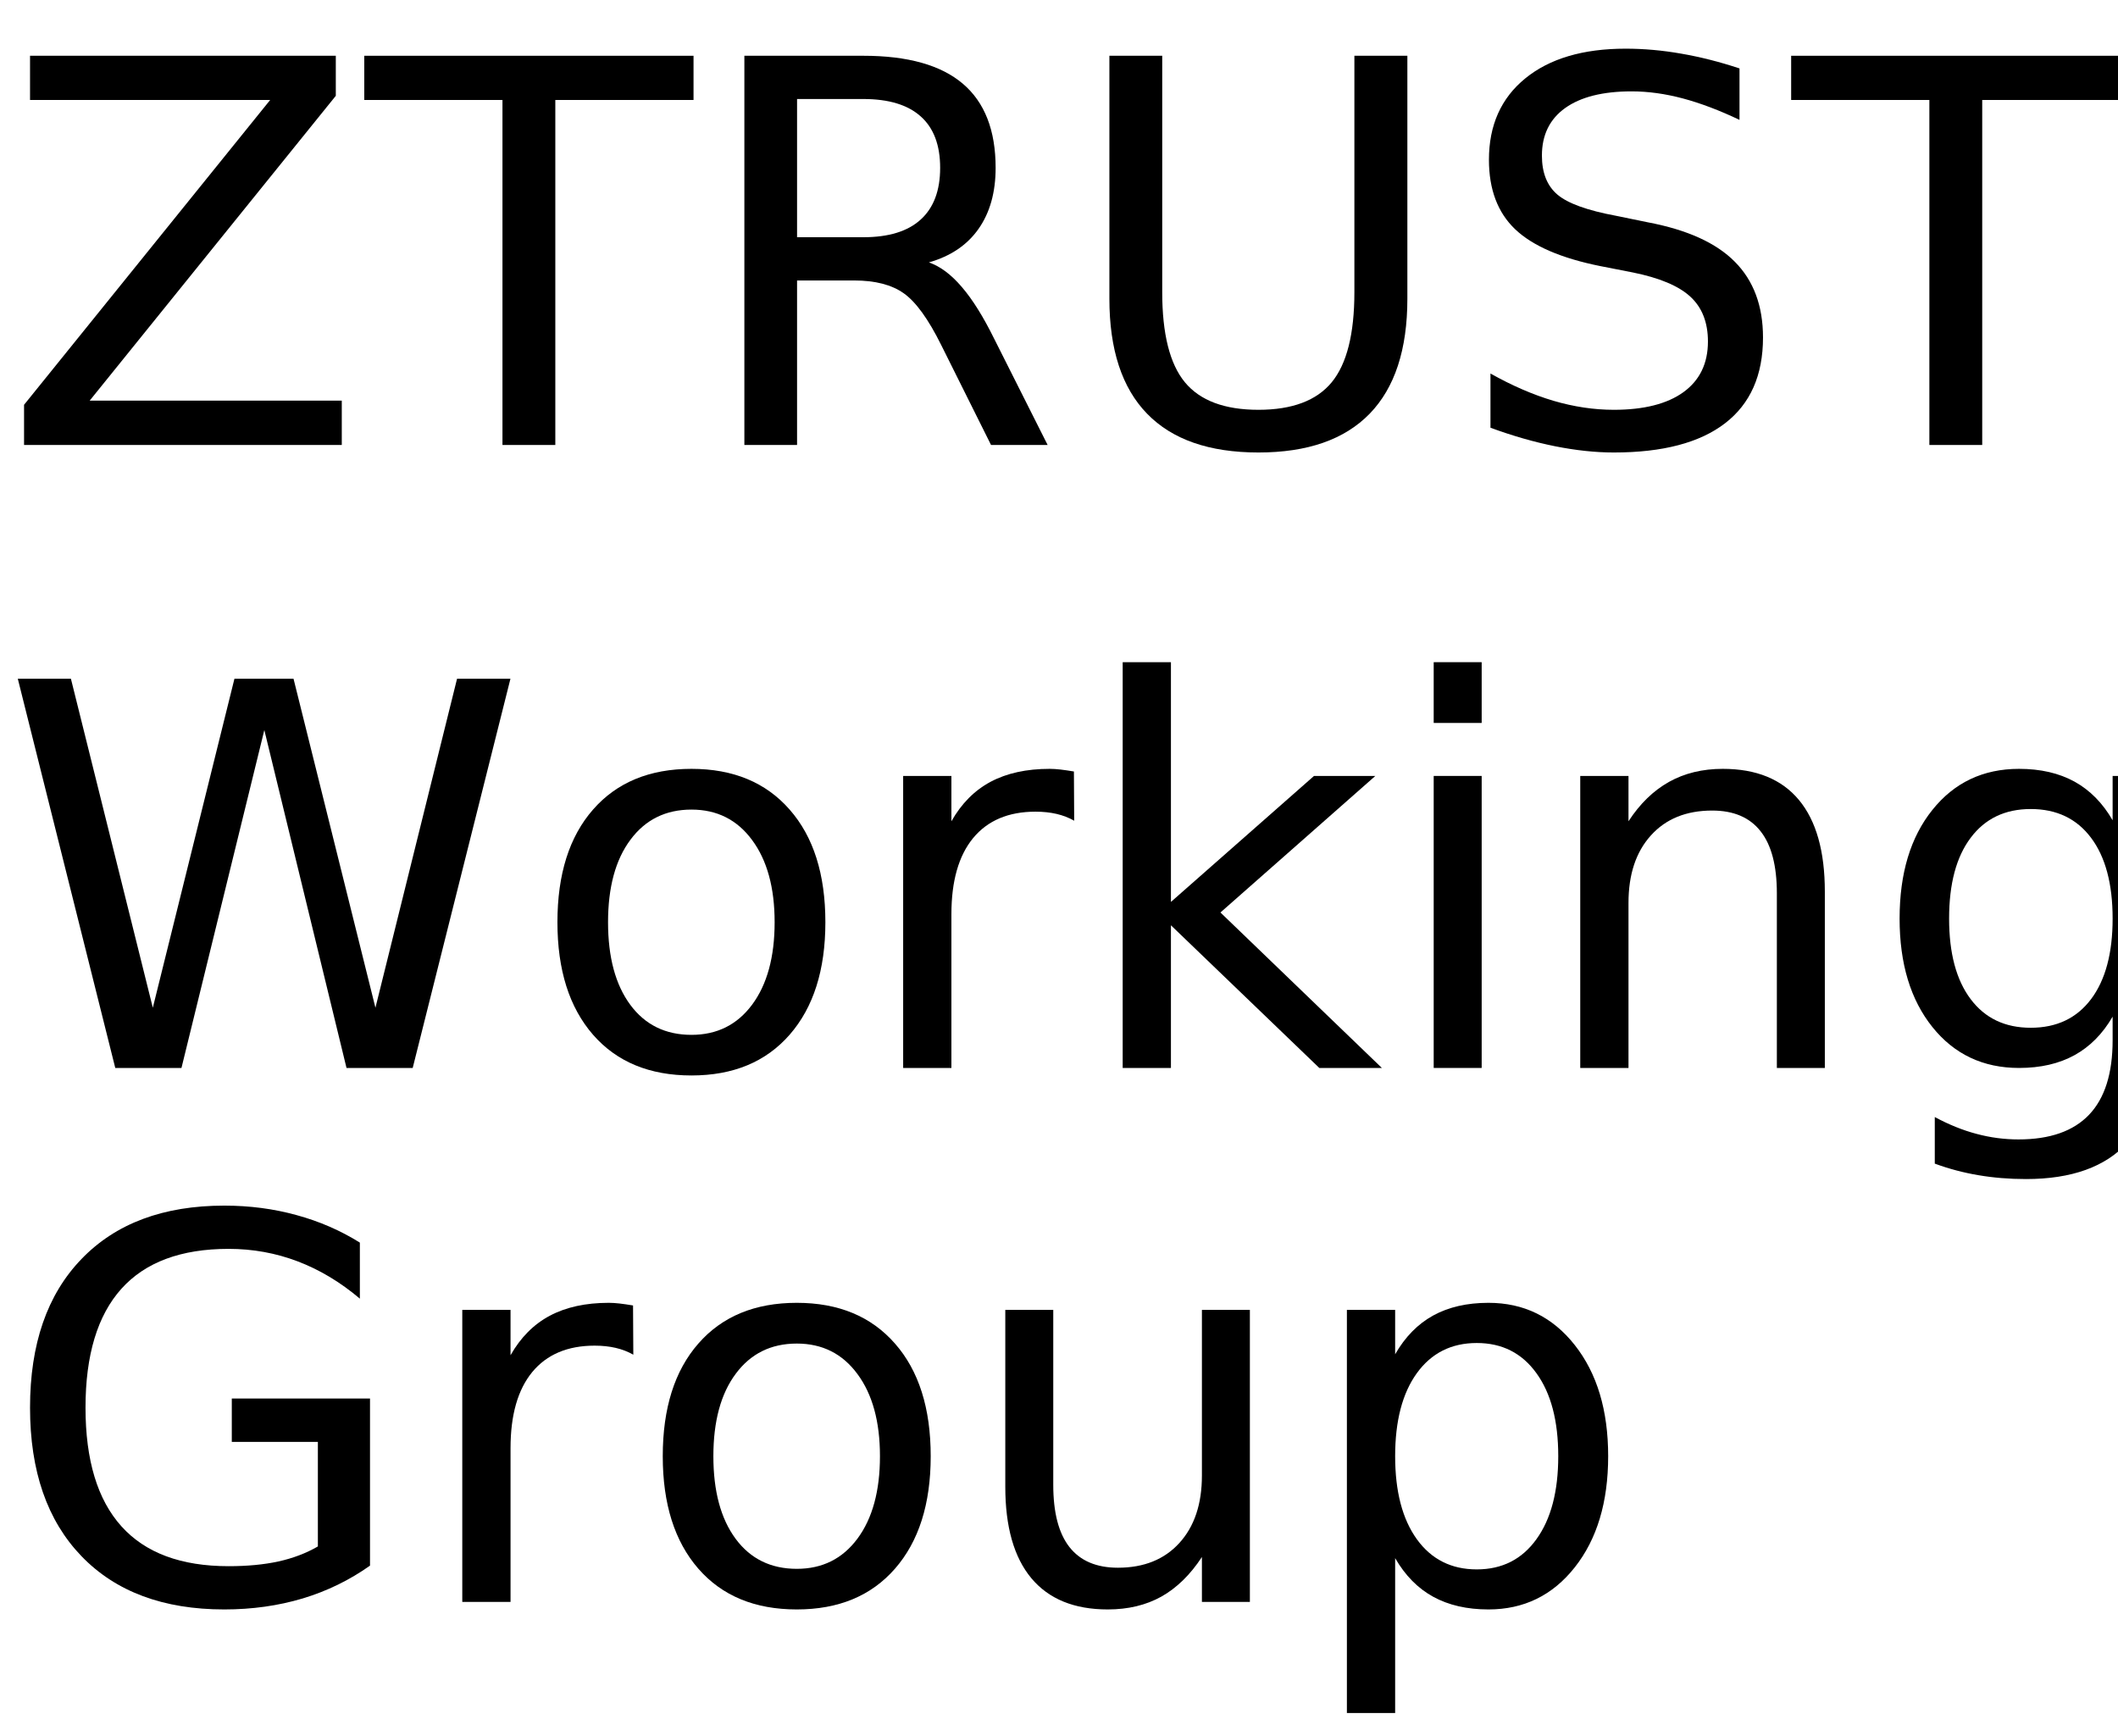
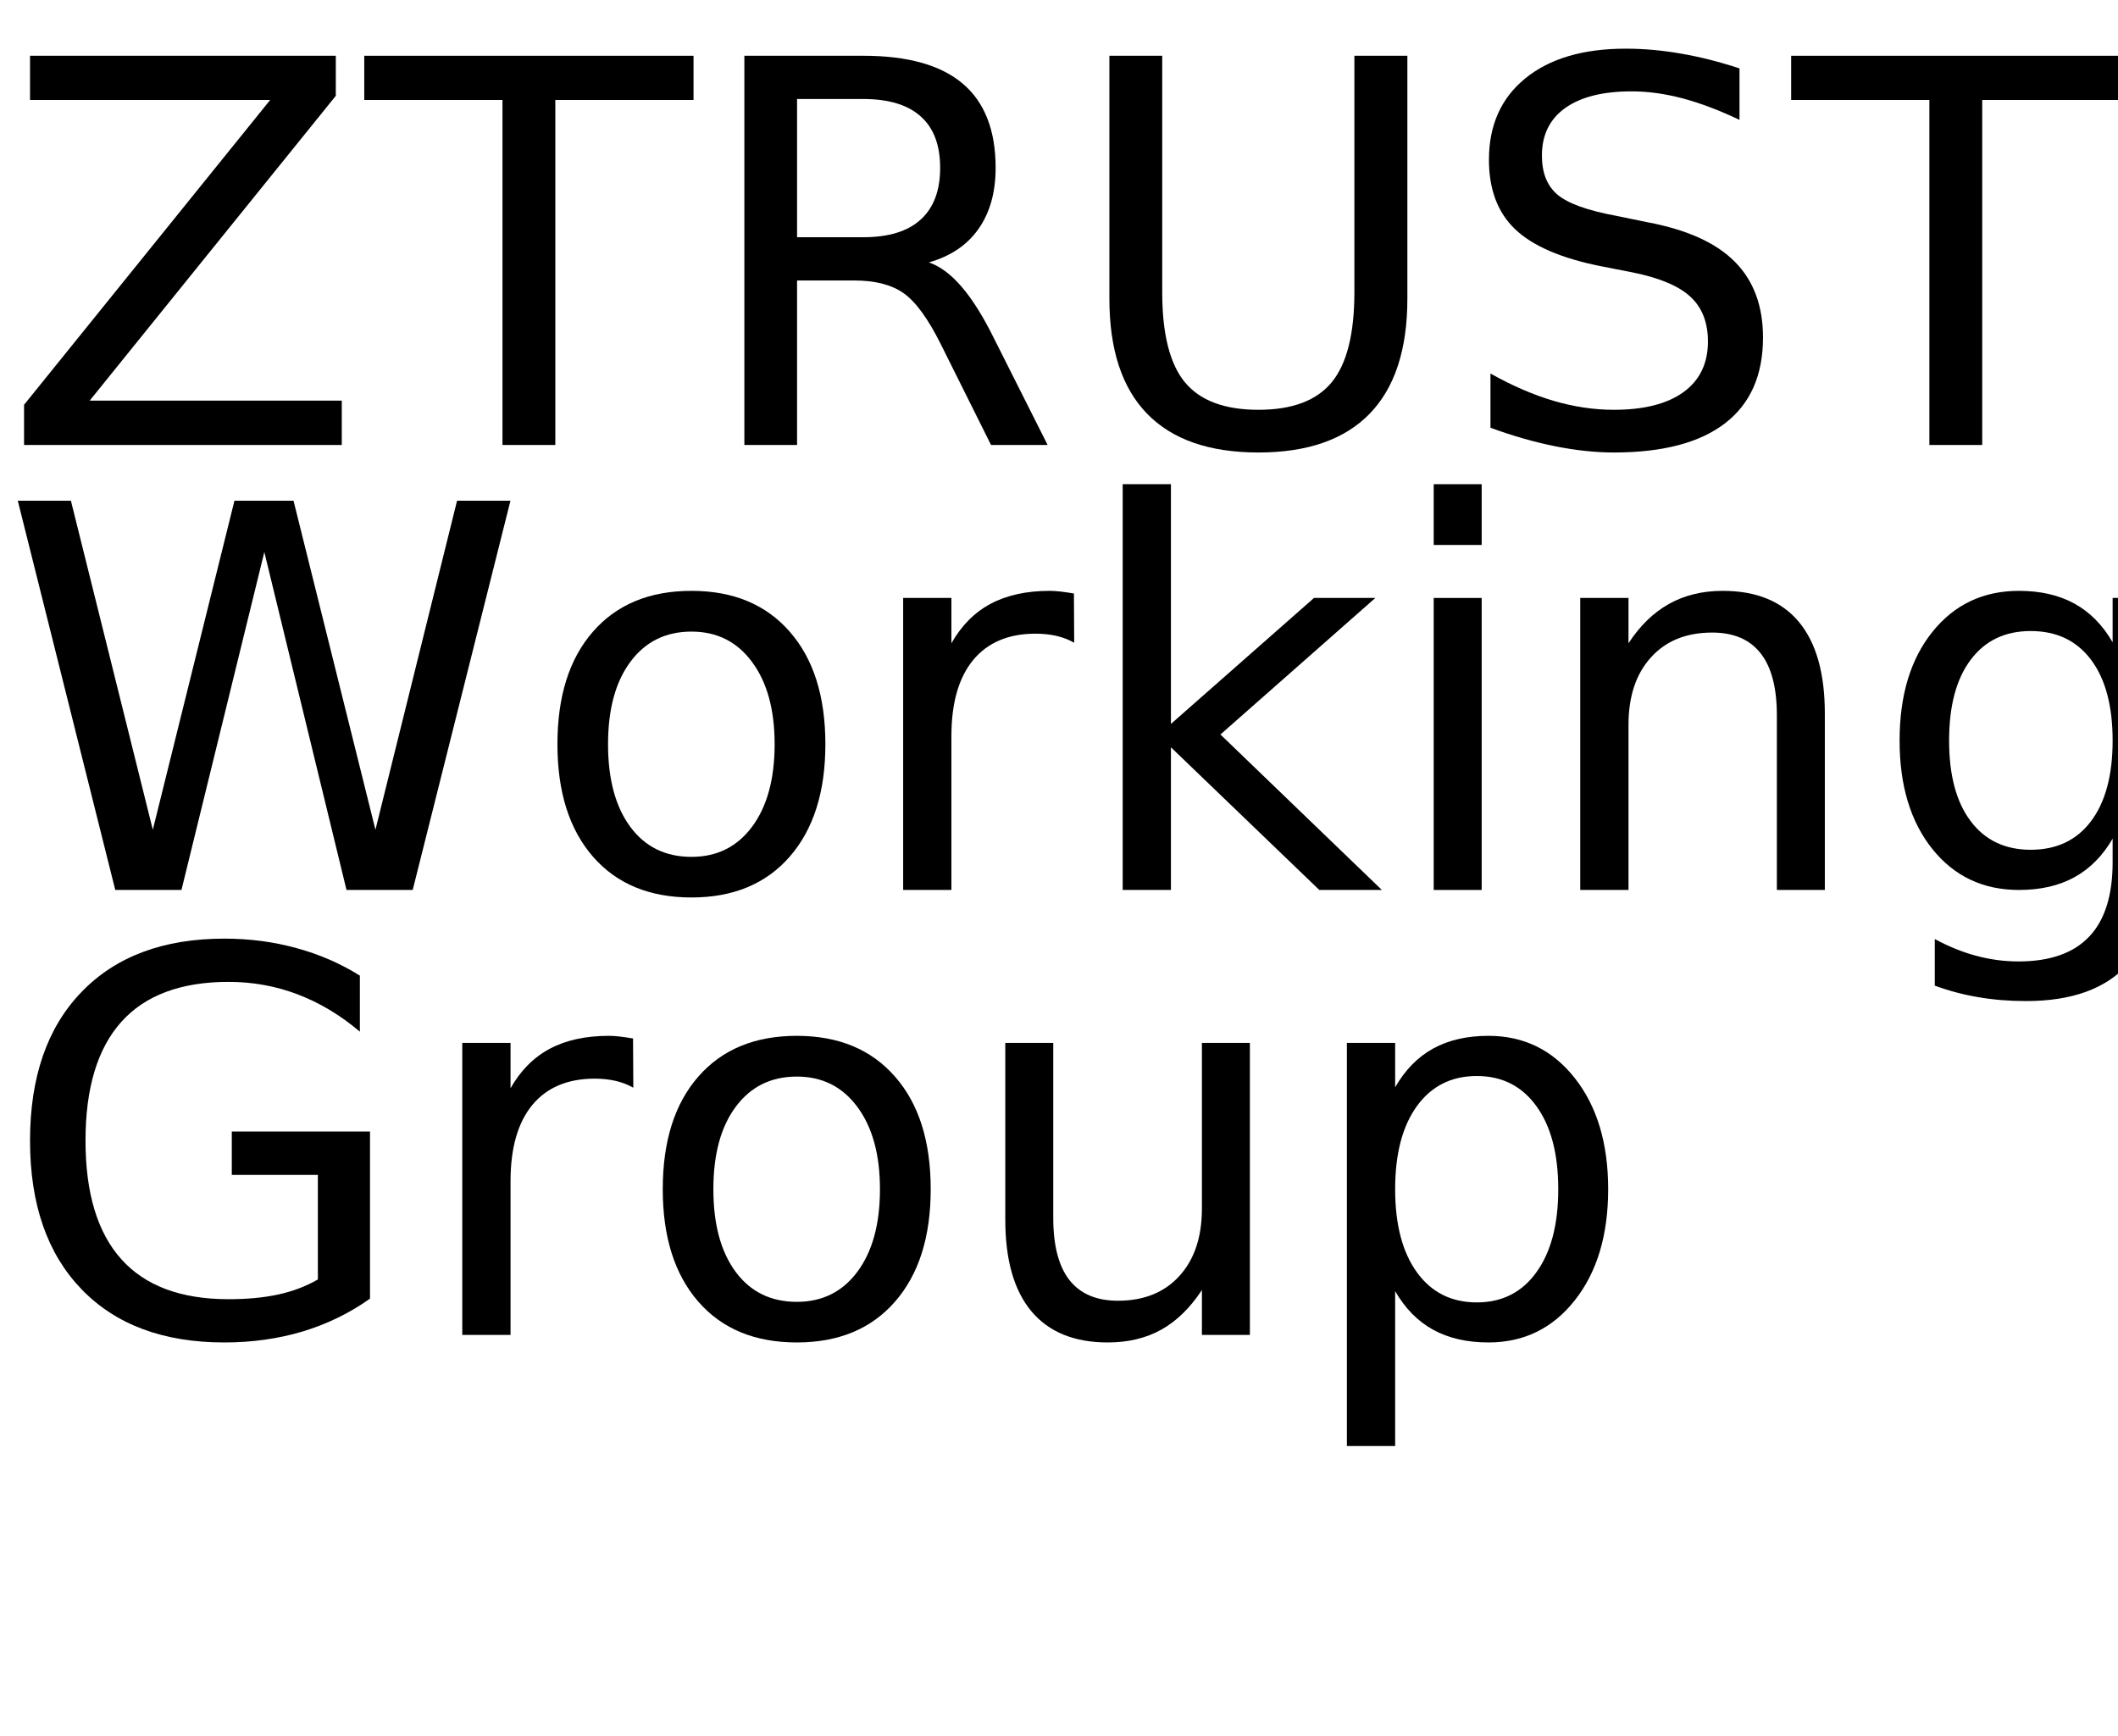
<svg xmlns="http://www.w3.org/2000/svg" xmlns:xlink="http://www.w3.org/1999/xlink" width="238" height="195" viewBox="0 0 238 195">
  <defs>
    <g>
      <g id="glyph-0-0">
        <path d="M 3.375 -43.734 L 37.734 -43.734 L 37.734 -39.234 L 10.078 -4.984 L 38.406 -4.984 L 38.406 0 L 2.703 0 L 2.703 -4.516 L 30.359 -38.766 L 3.375 -38.766 Z M 3.375 -43.734 " />
      </g>
      <g id="glyph-0-1">
        <path d="M -0.172 -43.734 L 36.828 -43.734 L 36.828 -38.766 L 21.297 -38.766 L 21.297 0 L 15.359 0 L 15.359 -38.766 L -0.172 -38.766 Z M -0.172 -43.734 " />
      </g>
      <g id="glyph-0-2">
        <path d="M 26.625 -20.516 C 27.895 -20.078 29.129 -19.156 30.328 -17.75 C 31.535 -16.344 32.742 -14.41 33.953 -11.953 L 39.969 0 L 33.609 0 L 28.016 -11.219 C 26.566 -14.145 25.16 -16.086 23.797 -17.047 C 22.441 -18.004 20.594 -18.484 18.25 -18.484 L 11.812 -18.484 L 11.812 0 L 5.891 0 L 5.891 -43.734 L 19.25 -43.734 C 24.25 -43.734 27.977 -42.688 30.438 -40.594 C 32.895 -38.508 34.125 -35.359 34.125 -31.141 C 34.125 -28.391 33.484 -26.102 32.203 -24.281 C 30.93 -22.469 29.07 -21.211 26.625 -20.516 Z M 11.812 -38.875 L 11.812 -23.344 L 19.25 -23.344 C 22.102 -23.344 24.254 -24.004 25.703 -25.328 C 27.16 -26.648 27.891 -28.586 27.891 -31.141 C 27.891 -33.703 27.16 -35.629 25.703 -36.922 C 24.254 -38.223 22.102 -38.875 19.25 -38.875 Z M 11.812 -38.875 " />
      </g>
      <g id="glyph-0-3">
        <path d="M 5.219 -43.734 L 11.156 -43.734 L 11.156 -17.172 C 11.156 -12.484 12.004 -9.109 13.703 -7.047 C 15.41 -4.984 18.164 -3.953 21.969 -3.953 C 25.758 -3.953 28.504 -4.984 30.203 -7.047 C 31.898 -9.109 32.75 -12.484 32.75 -17.172 L 32.75 -43.734 L 38.703 -43.734 L 38.703 -16.438 C 38.703 -10.727 37.289 -6.422 34.469 -3.516 C 31.645 -0.609 27.477 0.844 21.969 0.844 C 16.445 0.844 12.273 -0.609 9.453 -3.516 C 6.629 -6.422 5.219 -10.727 5.219 -16.438 Z M 5.219 -43.734 " />
      </g>
      <g id="glyph-0-4">
        <path d="M 32.109 -42.312 L 32.109 -36.531 C 29.859 -37.602 27.738 -38.406 25.75 -38.938 C 23.758 -39.469 21.836 -39.734 19.984 -39.734 C 16.754 -39.734 14.266 -39.109 12.516 -37.859 C 10.773 -36.609 9.906 -34.828 9.906 -32.516 C 9.906 -30.586 10.484 -29.129 11.641 -28.141 C 12.805 -27.148 15.008 -26.352 18.25 -25.75 L 21.828 -25.016 C 26.242 -24.18 29.5 -22.703 31.594 -20.578 C 33.695 -18.461 34.75 -15.629 34.75 -12.078 C 34.75 -7.836 33.328 -4.625 30.484 -2.438 C 27.641 -0.25 23.473 0.844 17.984 0.844 C 15.922 0.844 13.719 0.609 11.375 0.141 C 9.039 -0.328 6.625 -1.02 4.125 -1.938 L 4.125 -8.031 C 6.531 -6.676 8.883 -5.656 11.188 -4.969 C 13.5 -4.289 15.766 -3.953 17.984 -3.953 C 21.367 -3.953 23.977 -4.613 25.812 -5.938 C 27.645 -7.27 28.562 -9.164 28.562 -11.625 C 28.562 -13.781 27.898 -15.461 26.578 -16.672 C 25.266 -17.879 23.102 -18.785 20.094 -19.391 L 16.5 -20.094 C 12.082 -20.977 8.883 -22.359 6.906 -24.234 C 4.938 -26.109 3.953 -28.711 3.953 -32.047 C 3.953 -35.922 5.312 -38.969 8.031 -41.188 C 10.758 -43.414 14.52 -44.531 19.312 -44.531 C 21.363 -44.531 23.453 -44.344 25.578 -43.969 C 27.703 -43.602 29.879 -43.051 32.109 -42.312 Z M 32.109 -42.312 " />
      </g>
      <g id="glyph-0-5">
        <path d="M 2 -43.734 L 7.969 -43.734 L 17.172 -6.766 L 26.344 -43.734 L 32.984 -43.734 L 42.188 -6.766 L 51.359 -43.734 L 57.359 -43.734 L 46.375 0 L 38.938 0 L 29.703 -37.969 L 20.391 0 L 12.953 0 Z M 2 -43.734 " />
      </g>
      <g id="glyph-0-6">
        <path d="M 18.375 -29.031 C 15.477 -29.031 13.191 -27.898 11.516 -25.641 C 9.836 -23.391 9 -20.301 9 -16.375 C 9 -12.445 9.832 -9.352 11.5 -7.094 C 13.164 -4.844 15.457 -3.719 18.375 -3.719 C 21.238 -3.719 23.508 -4.848 25.188 -7.109 C 26.875 -9.379 27.719 -12.469 27.719 -16.375 C 27.719 -20.258 26.875 -23.336 25.188 -25.609 C 23.508 -27.891 21.238 -29.031 18.375 -29.031 Z M 18.375 -33.609 C 23.062 -33.609 26.738 -32.082 29.406 -29.031 C 32.082 -25.988 33.422 -21.77 33.422 -16.375 C 33.422 -11.008 32.082 -6.797 29.406 -3.734 C 26.738 -0.68 23.062 0.844 18.375 0.844 C 13.664 0.844 9.977 -0.68 7.312 -3.734 C 4.645 -6.797 3.312 -11.008 3.312 -16.375 C 3.312 -21.77 4.645 -25.988 7.312 -29.031 C 9.977 -32.082 13.664 -33.609 18.375 -33.609 Z M 18.375 -33.609 " />
      </g>
      <g id="glyph-0-7">
        <path d="M 24.672 -27.781 C 24.066 -28.125 23.406 -28.379 22.688 -28.547 C 21.977 -28.711 21.191 -28.797 20.328 -28.797 C 17.285 -28.797 14.945 -27.805 13.312 -25.828 C 11.688 -23.848 10.875 -21 10.875 -17.281 L 10.875 0 L 5.453 0 L 5.453 -32.812 L 10.875 -32.812 L 10.875 -27.719 C 12 -29.707 13.469 -31.188 15.281 -32.156 C 17.102 -33.125 19.316 -33.609 21.922 -33.609 C 22.285 -33.609 22.691 -33.582 23.141 -33.531 C 23.586 -33.477 24.086 -33.406 24.641 -33.312 Z M 24.672 -27.781 " />
      </g>
      <g id="glyph-0-8">
        <path d="M 5.453 -45.594 L 10.875 -45.594 L 10.875 -18.656 L 26.953 -32.812 L 33.844 -32.812 L 16.438 -17.469 L 34.578 0 L 27.547 0 L 10.875 -16.031 L 10.875 0 L 5.453 0 Z M 5.453 -45.594 " />
      </g>
      <g id="glyph-0-9">
        <path d="M 5.656 -32.812 L 11.047 -32.812 L 11.047 0 L 5.656 0 Z M 5.656 -45.594 L 11.047 -45.594 L 11.047 -38.766 L 5.656 -38.766 Z M 5.656 -45.594 " />
      </g>
      <g id="glyph-0-10">
        <path d="M 32.938 -19.812 L 32.938 0 L 27.547 0 L 27.547 -19.625 C 27.547 -22.727 26.938 -25.051 25.719 -26.594 C 24.508 -28.145 22.695 -28.922 20.281 -28.922 C 17.363 -28.922 15.066 -27.988 13.391 -26.125 C 11.711 -24.27 10.875 -21.742 10.875 -18.547 L 10.875 0 L 5.453 0 L 5.453 -32.812 L 10.875 -32.812 L 10.875 -27.719 C 12.156 -29.688 13.672 -31.16 15.422 -32.141 C 17.172 -33.117 19.188 -33.609 21.469 -33.609 C 25.238 -33.609 28.094 -32.441 30.031 -30.109 C 31.969 -27.773 32.938 -24.344 32.938 -19.812 Z M 32.938 -19.812 " />
      </g>
      <g id="glyph-0-11">
        <path d="M 27.25 -16.781 C 27.25 -20.688 26.441 -23.711 24.828 -25.859 C 23.211 -28.016 20.953 -29.094 18.047 -29.094 C 15.16 -29.094 12.91 -28.016 11.297 -25.859 C 9.68 -23.711 8.875 -20.688 8.875 -16.781 C 8.875 -12.895 9.68 -9.879 11.297 -7.734 C 12.91 -5.586 15.16 -4.516 18.047 -4.516 C 20.953 -4.516 23.211 -5.586 24.828 -7.734 C 26.441 -9.879 27.25 -12.895 27.25 -16.781 Z M 32.641 -4.078 C 32.641 1.516 31.398 5.672 28.922 8.391 C 26.441 11.117 22.641 12.484 17.516 12.484 C 15.617 12.484 13.832 12.336 12.156 12.047 C 10.477 11.766 8.848 11.332 7.266 10.75 L 7.266 5.516 C 8.848 6.367 10.41 7 11.953 7.406 C 13.492 7.82 15.066 8.031 16.672 8.031 C 20.203 8.031 22.848 7.102 24.609 5.25 C 26.367 3.406 27.25 0.617 27.25 -3.109 L 27.25 -5.766 C 26.133 -3.836 24.707 -2.395 22.969 -1.438 C 21.227 -0.477 19.148 0 16.734 0 C 12.703 0 9.457 -1.531 7 -4.594 C 4.539 -7.664 3.312 -11.727 3.312 -16.781 C 3.312 -21.863 4.539 -25.938 7 -29 C 9.457 -32.07 12.703 -33.609 16.734 -33.609 C 19.148 -33.609 21.227 -33.129 22.969 -32.172 C 24.707 -31.211 26.133 -29.766 27.25 -27.828 L 27.25 -32.812 L 32.641 -32.812 Z M 32.641 -4.078 " />
      </g>
      <g id="glyph-0-12">
        <path d="M 35.719 -6.234 L 35.719 -17.984 L 26.047 -17.984 L 26.047 -22.859 L 41.578 -22.859 L 41.578 -4.078 C 39.285 -2.453 36.766 -1.223 34.016 -0.391 C 31.266 0.43 28.328 0.844 25.203 0.844 C 18.359 0.844 13.008 -1.148 9.156 -5.141 C 5.301 -9.141 3.375 -14.703 3.375 -21.828 C 3.375 -28.973 5.301 -34.539 9.156 -38.531 C 13.008 -42.531 18.359 -44.531 25.203 -44.531 C 28.047 -44.531 30.75 -44.176 33.312 -43.469 C 35.883 -42.77 38.258 -41.738 40.438 -40.375 L 40.438 -34.078 C 38.25 -35.93 35.922 -37.328 33.453 -38.266 C 30.992 -39.203 28.406 -39.672 25.688 -39.672 C 20.344 -39.672 16.328 -38.176 13.641 -35.188 C 10.953 -32.195 9.609 -27.742 9.609 -21.828 C 9.609 -15.93 10.953 -11.488 13.641 -8.5 C 16.328 -5.508 20.344 -4.016 25.688 -4.016 C 27.781 -4.016 29.645 -4.191 31.281 -4.547 C 32.926 -4.91 34.406 -5.473 35.719 -6.234 Z M 35.719 -6.234 " />
      </g>
      <g id="glyph-0-13">
        <path d="M 5.094 -12.953 L 5.094 -32.812 L 10.484 -32.812 L 10.484 -13.156 C 10.484 -10.051 11.086 -7.723 12.297 -6.172 C 13.516 -4.617 15.332 -3.844 17.75 -3.844 C 20.664 -3.844 22.969 -4.77 24.656 -6.625 C 26.344 -8.477 27.188 -11.004 27.188 -14.203 L 27.188 -32.812 L 32.578 -32.812 L 32.578 0 L 27.188 0 L 27.188 -5.047 C 25.875 -3.047 24.352 -1.562 22.625 -0.594 C 20.906 0.363 18.898 0.844 16.609 0.844 C 12.836 0.844 9.973 -0.328 8.016 -2.672 C 6.066 -5.016 5.094 -8.441 5.094 -12.953 Z M 18.656 -33.609 Z M 18.656 -33.609 " />
      </g>
      <g id="glyph-0-14">
        <path d="M 10.875 -4.922 L 10.875 12.484 L 5.453 12.484 L 5.453 -32.812 L 10.875 -32.812 L 10.875 -27.828 C 12 -29.785 13.426 -31.238 15.156 -32.188 C 16.883 -33.133 18.953 -33.609 21.359 -33.609 C 25.336 -33.609 28.57 -32.023 31.062 -28.859 C 33.562 -25.691 34.812 -21.531 34.812 -16.375 C 34.812 -11.219 33.562 -7.055 31.062 -3.891 C 28.57 -0.734 25.336 0.844 21.359 0.844 C 18.953 0.844 16.883 0.367 15.156 -0.578 C 13.426 -1.523 12 -2.973 10.875 -4.922 Z M 29.203 -16.375 C 29.203 -20.344 28.383 -23.453 26.75 -25.703 C 25.125 -27.961 22.891 -29.094 20.047 -29.094 C 17.191 -29.094 14.945 -27.961 13.312 -25.703 C 11.688 -23.453 10.875 -20.344 10.875 -16.375 C 10.875 -12.414 11.688 -9.305 13.312 -7.047 C 14.945 -4.785 17.191 -3.656 20.047 -3.656 C 22.891 -3.656 25.125 -4.785 26.75 -7.047 C 28.383 -9.305 29.203 -12.414 29.203 -16.375 Z M 29.203 -16.375 " />
      </g>
    </g>
  </defs>
  <g fill="rgb(0%, 0%, 0%)" fill-opacity="1">
    <use xlink:href="#glyph-0-0" x="0" y="50" />
    <use xlink:href="#glyph-0-1" x="41.104" y="50" />
    <use xlink:href="#glyph-0-2" x="77.754" y="50" />
    <use xlink:href="#glyph-0-3" x="119.443" y="50" />
    <use xlink:href="#glyph-0-4" x="163.359" y="50" />
    <use xlink:href="#glyph-0-1" x="201.445" y="50" />
  </g>
  <g fill="rgb(0%, 0%, 0%)" fill-opacity="1">
-     <use xlink:href="#glyph-0-5" x="0" y="120" />
-     <use xlink:href="#glyph-0-6" x="59.326" y="120" />
-     <use xlink:href="#glyph-0-7" x="96.035" y="120" />
-     <use xlink:href="#glyph-0-8" x="120.703" y="120" />
-     <use xlink:href="#glyph-0-9" x="155.449" y="120" />
-     <use xlink:href="#glyph-0-10" x="172.119" y="120" />
-     <use xlink:href="#glyph-0-11" x="210.146" y="120" />
+     <use xlink:href="#glyph-0-5" x="0" y="100" />
+     <use xlink:href="#glyph-0-6" x="59.326" y="100" />
+     <use xlink:href="#glyph-0-7" x="96.035" y="100" />
+     <use xlink:href="#glyph-0-8" x="120.703" y="100" />
+     <use xlink:href="#glyph-0-9" x="155.449" y="100" />
+     <use xlink:href="#glyph-0-10" x="172.119" y="100" />
+     <use xlink:href="#glyph-0-11" x="210.146" y="100" />
  </g>
  <g fill="rgb(0%, 0%, 0%)" fill-opacity="1">
-     <use xlink:href="#glyph-0-12" x="0" y="180" />
-     <use xlink:href="#glyph-0-7" x="46.494" y="180" />
-     <use xlink:href="#glyph-0-6" x="71.162" y="180" />
-     <use xlink:href="#glyph-0-13" x="107.871" y="180" />
-     <use xlink:href="#glyph-0-14" x="145.898" y="180" />
+     <use xlink:href="#glyph-0-12" x="0" y="150" />
+     <use xlink:href="#glyph-0-7" x="46.494" y="150" />
+     <use xlink:href="#glyph-0-6" x="71.162" y="150" />
+     <use xlink:href="#glyph-0-13" x="107.871" y="150" />
+     <use xlink:href="#glyph-0-14" x="145.898" y="150" />
  </g>
</svg>
